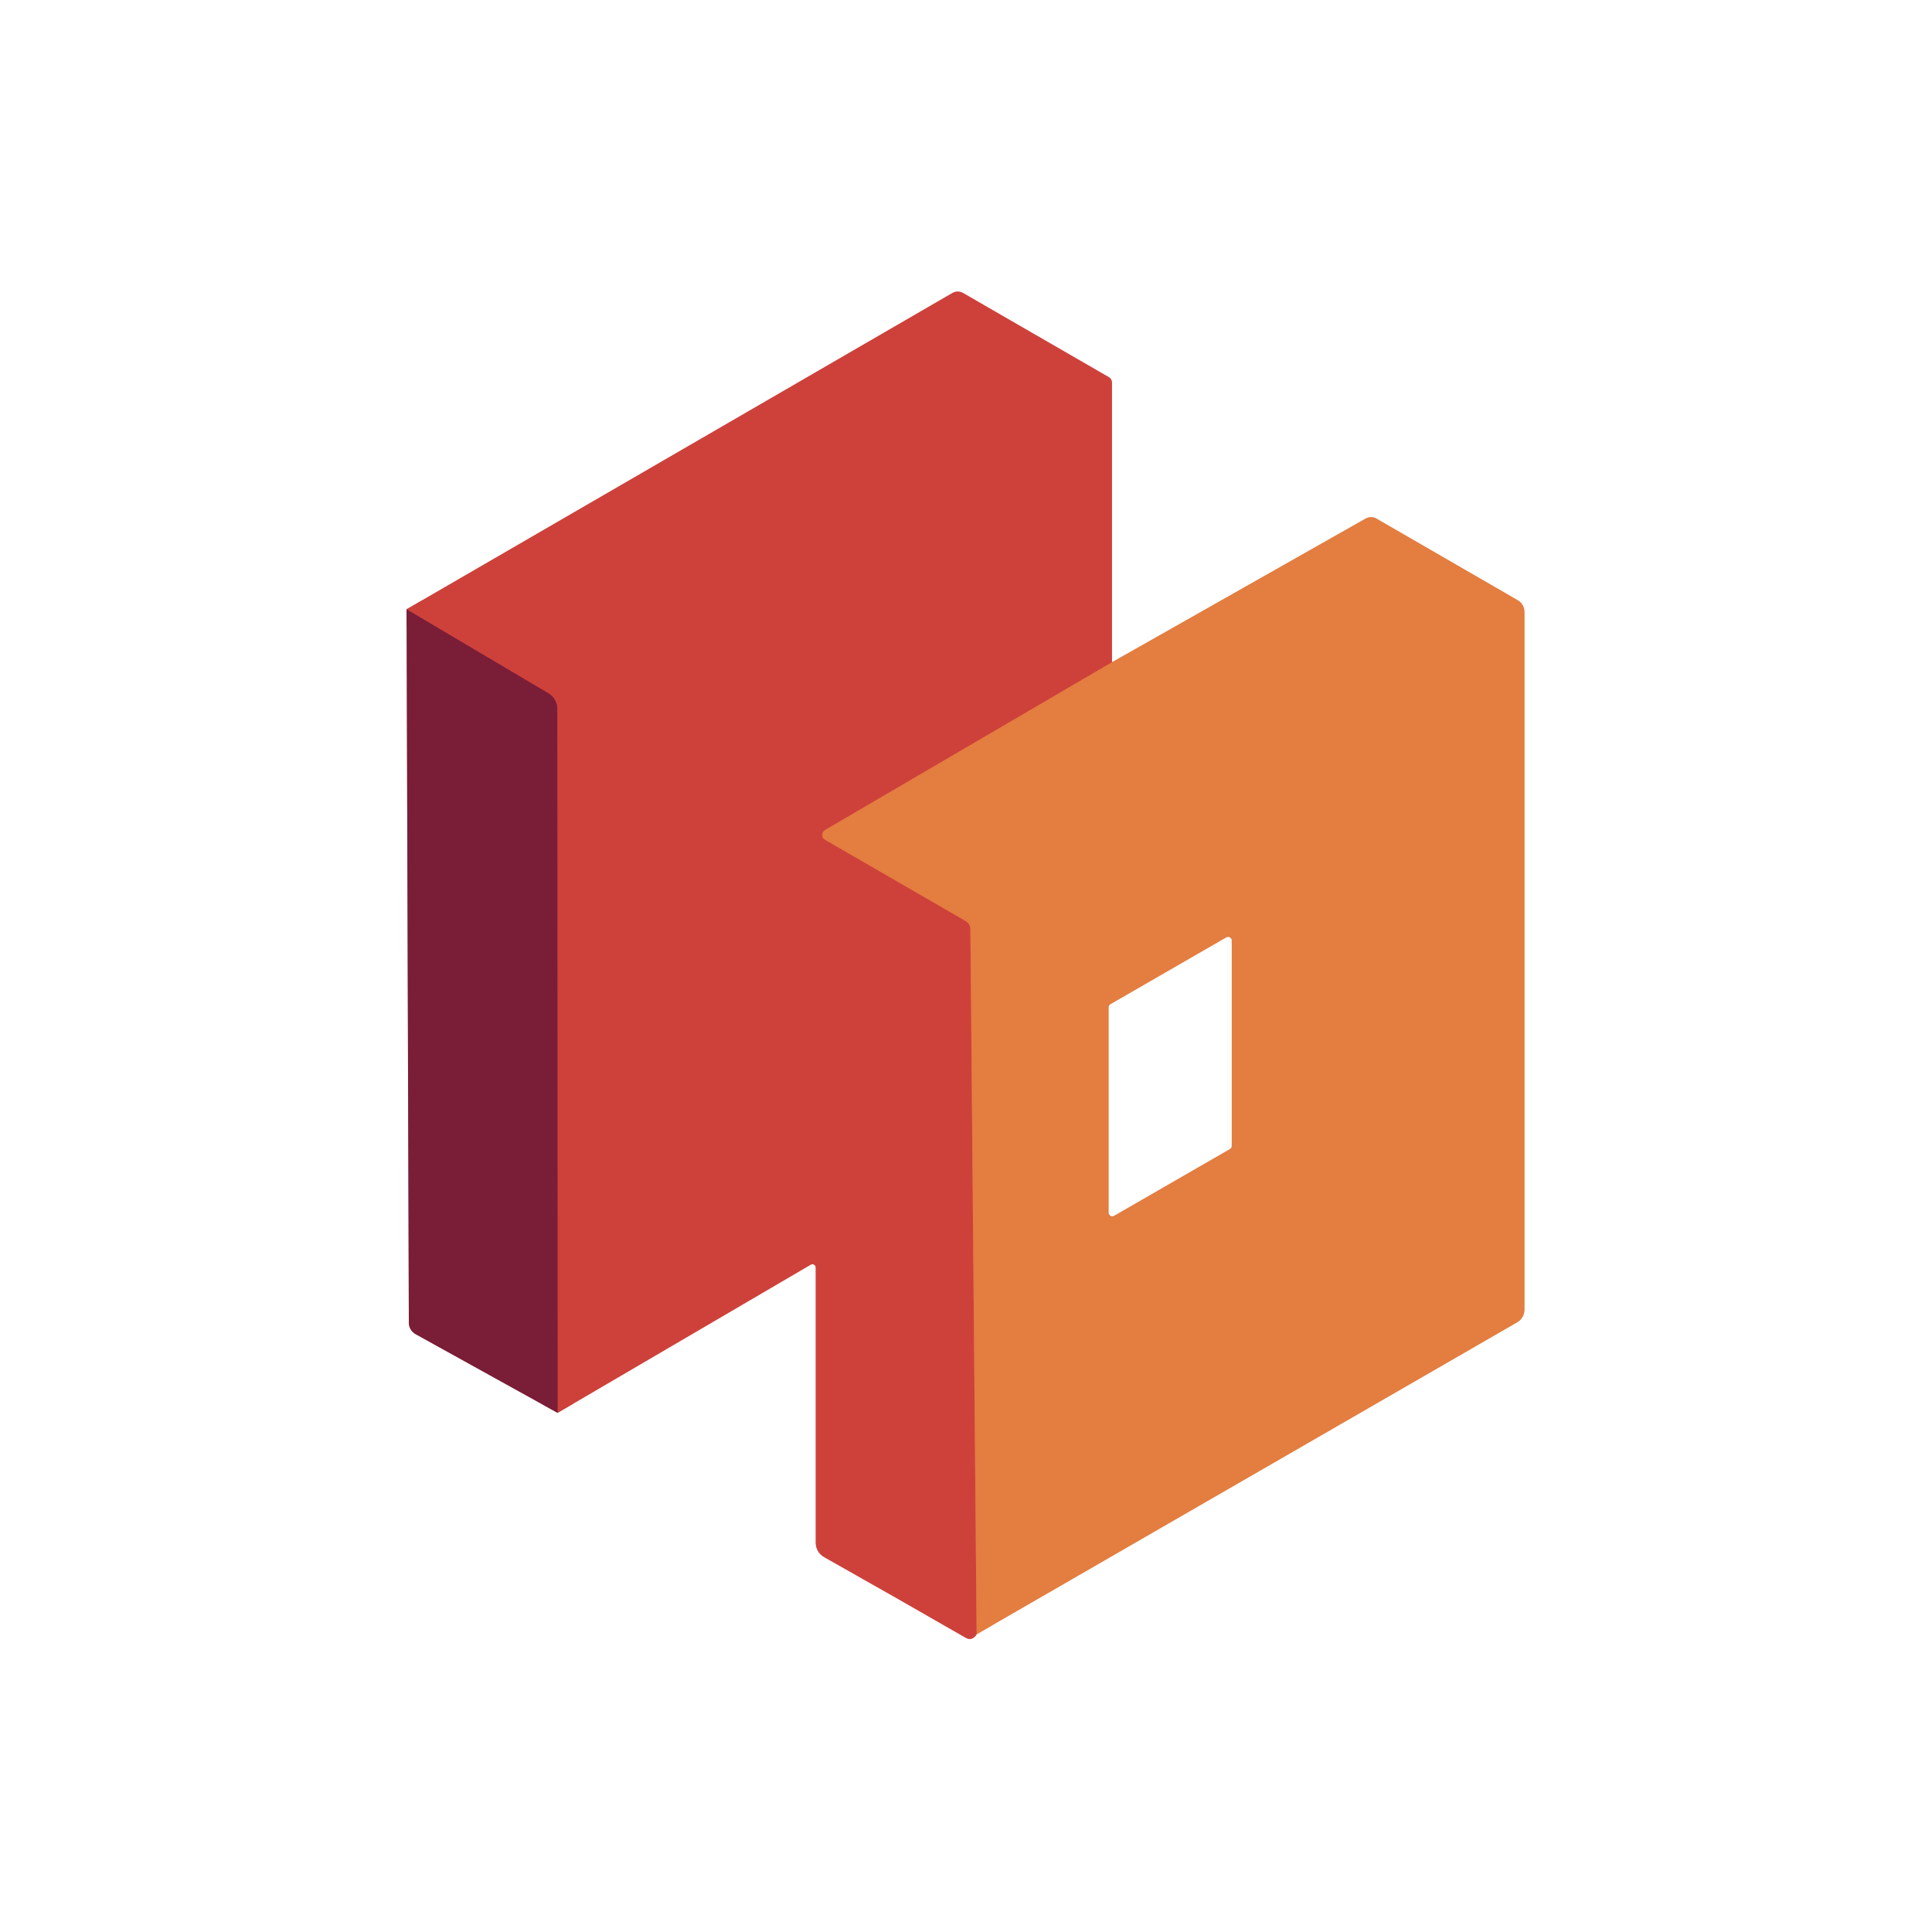
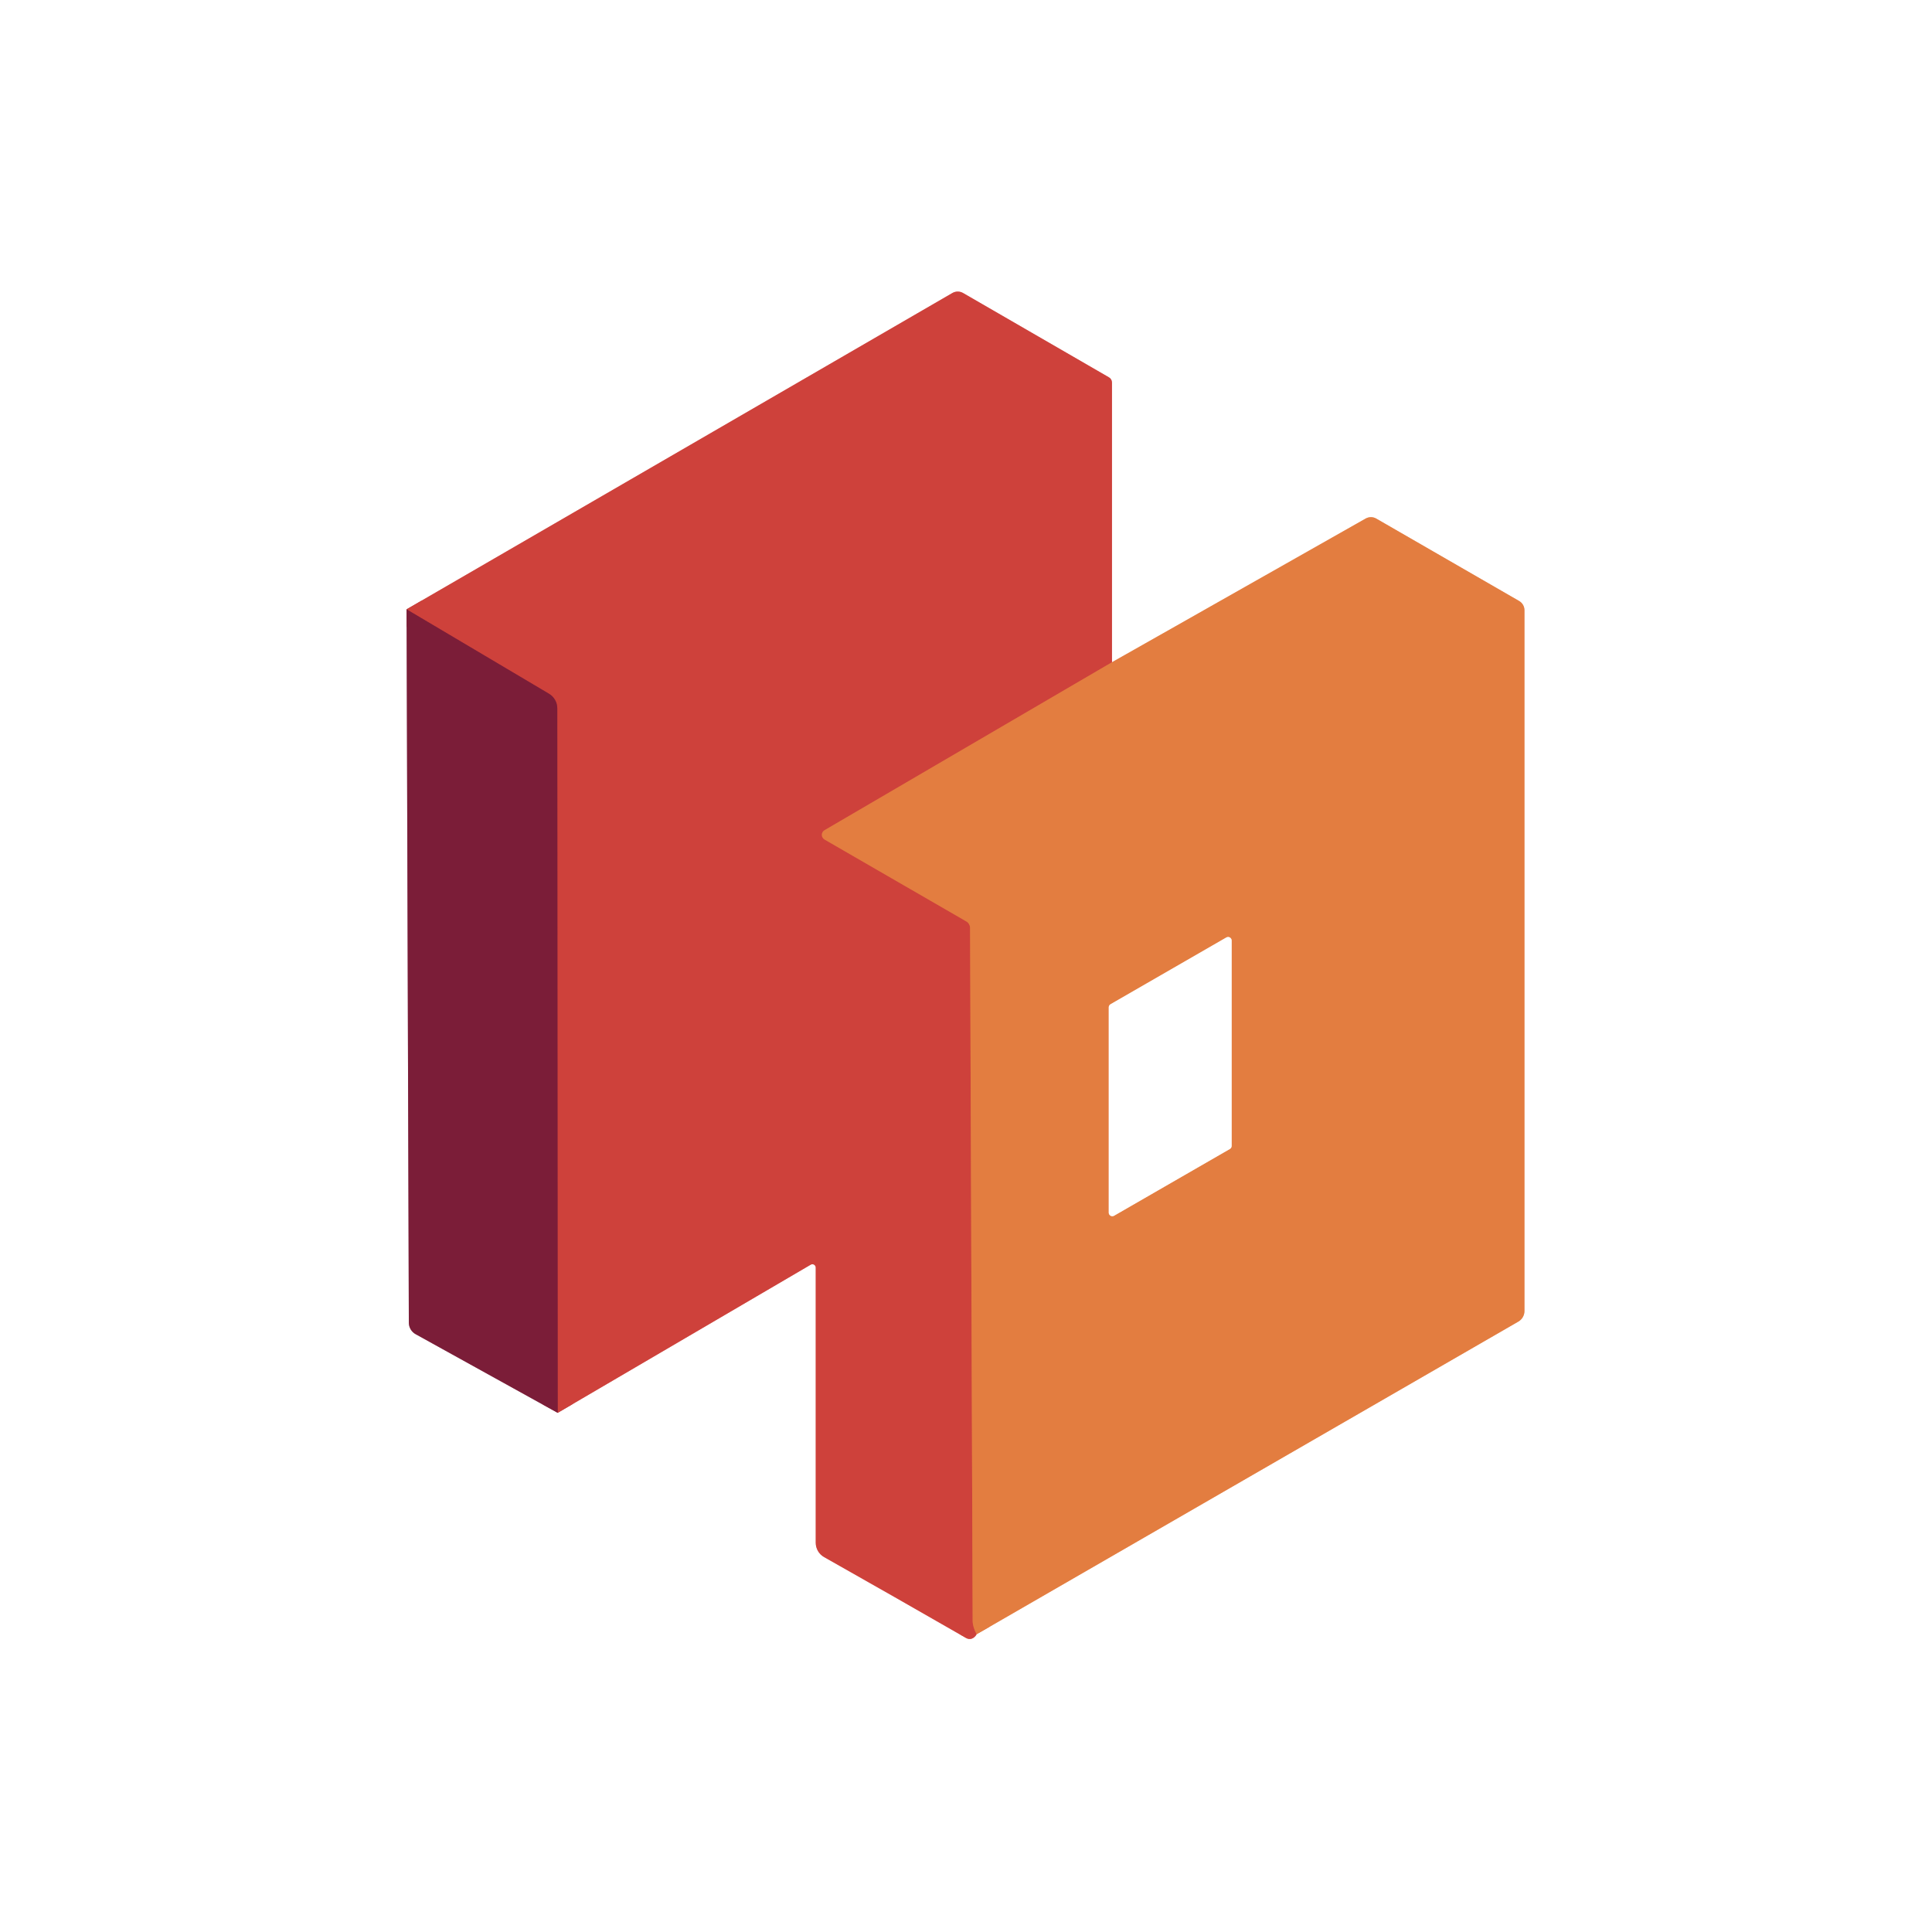
<svg xmlns="http://www.w3.org/2000/svg" version="1.1" viewBox="0.00 0.00 180.00 180.00" width="128" height="128">
  <g stroke-width="2.00" fill="none" stroke-linecap="butt">
-     <path stroke="#bd8e9b" vector-effect="non-scaling-stroke" d="   M 37.88 56.77   L 38.09 123.24   A 1.23 1.21 14.8 0 0 38.72 124.30   L 51.95 131.63" />
-     <path stroke="#e7a09d" vector-effect="non-scaling-stroke" d="   M 51.95 131.63   L 75.53 117.83   A 0.31 0.31 0.0 0 1 76.00 118.10   L 76.00 143.73   A 1.54 1.53 -75.4 0 0 76.78 145.07   Q 83.33 148.76 89.96 152.58   Q 90.28 152.77 90.54 152.67   Q 90.83 152.56 90.99 152.26" />
-     <path stroke="#f1bea0" vector-effect="non-scaling-stroke" d="   M 90.99 152.26   L 141.36 123.19   A 1.35 1.34 -15.2 0 0 142.03 122.03   L 142.03 57.01   A 1.26 1.25 -75.2 0 0 141.40 55.92   L 128.23 48.31   A 1.01 1.00 -44.5 0 0 127.24 48.31   L 103.60 61.70" />
-     <path stroke="#e7a09d" vector-effect="non-scaling-stroke" d="   M 103.60 61.70   L 103.60 35.64   A 0.59 0.58 15.5 0 0 103.31 35.14   L 89.73 27.30   A 1.00 1.00 0.0 0 0 88.73 27.30   L 37.88 56.77" />
-     <path stroke="#d95f3e" vector-effect="non-scaling-stroke" d="   M 103.60 61.70   L 76.87 77.33   A 0.53 0.52 -45.2 0 0 76.87 78.24   L 89.97 85.81   A 0.89 0.88 -75.6 0 1 90.41 86.56   L 90.99 152.26" />
-     <path stroke="#a42f39" vector-effect="non-scaling-stroke" d="   M 51.95 131.63   L 51.92 66.05   A 1.69 1.68 -74.7 0 0 51.10 64.60   L 37.88 56.77" />
+     <path stroke="#bd8e9c" vector-effect="non-scaling-stroke" d="   M 37.88 56.77   L 38.09 123.24   A 1.24 1.21 -76.3 0 0 38.72 124.30   L 51.96 131.63" />
+     <path stroke="#e7a09d" vector-effect="non-scaling-stroke" d="   M 51.96 131.63   L 75.53 117.83   A 0.31 0.31 0.0 0 1 76.00 118.10   L 76.00 143.73   A 1.54 1.53 -75.4 0 0 76.78 145.07   Q 83.21 148.70 89.96 152.58   Q 90.28 152.77 90.54 152.67   Q 90.83 152.56 90.99 152.26" />
+     <path stroke="#f1bea0" vector-effect="non-scaling-stroke" d="   M 90.99 152.26   L 141.46 123.13   A 1.14 1.14 0.0 0 0 142.03 122.14   L 142.03 56.85   A 1.00 0.99 15.3 0 0 141.53 55.99   L 128.23 48.32   A 1.00 0.99 -44.2 0 0 127.24 48.31   L 103.60 61.70" />
+     <path stroke="#e7a09d" vector-effect="non-scaling-stroke" d="   M 103.60 61.70   L 103.60 35.64   A 0.56 0.56 0.0 0 0 103.31 35.15   L 89.73 27.30   A 1.00 1.00 0.0 0 0 88.73 27.30   L 37.88 56.77" />
+     <path stroke="#d95f3e" vector-effect="non-scaling-stroke" d="   M 103.60 61.70   L 76.82 77.35   A 0.50 0.50 0.0 0 0 76.83 78.22   L 90.02 85.84   A 0.71 0.70 -75.8 0 1 90.38 86.46   Q 90.55 134.89 90.62 151.00   Q 90.62 151.57 90.99 152.26" />
+     <path stroke="#a52f3a" vector-effect="non-scaling-stroke" d="   M 51.96 131.63   L 51.92 65.99   A 1.59 1.57 15.4 0 0 51.14 64.63   L 37.88 56.77" />
    <path stroke="#f1bea0" vector-effect="non-scaling-stroke" d="   M 103.47 93.56   A 0.33 0.33 0.0 0 0 103.30 93.85   L 103.30 112.99   A 0.33 0.33 0.0 0 0 103.79 113.27   L 114.58 107.05   A 0.33 0.33 0.0 0 0 114.75 106.76   L 114.75 87.62   A 0.33 0.33 0.0 0 0 114.26 87.34   L 103.47 93.56" />
  </g>
-   <path fill="#ffffff" d="   M 180.00 0.00   L 180.00 180.00   L 0.00 180.00   L 0.00 0.00   L 180.00 0.00   Z   M 37.88 56.77   L 38.09 123.24   A 1.23 1.21 14.8 0 0 38.72 124.30   L 51.95 131.63   L 75.53 117.83   A 0.31 0.31 0.0 0 1 76.00 118.10   L 76.00 143.73   A 1.54 1.53 -75.4 0 0 76.78 145.07   Q 83.33 148.76 89.96 152.58   Q 90.28 152.77 90.54 152.67   Q 90.83 152.56 90.99 152.26   L 141.36 123.19   A 1.35 1.34 -15.2 0 0 142.03 122.03   L 142.03 57.01   A 1.26 1.25 -75.2 0 0 141.40 55.92   L 128.23 48.31   A 1.01 1.00 -44.5 0 0 127.24 48.31   L 103.60 61.70   L 103.60 35.64   A 0.59 0.58 15.5 0 0 103.31 35.14   L 89.73 27.30   A 1.00 1.00 0.0 0 0 88.73 27.30   L 37.88 56.77   Z" />
-   <path fill="#ce413b" d="   M 103.60 61.70   L 76.87 77.33   A 0.53 0.52 -45.2 0 0 76.87 78.24   L 89.97 85.81   A 0.89 0.88 -75.6 0 1 90.41 86.56   L 90.99 152.26   Q 90.83 152.56 90.54 152.67   Q 90.28 152.77 89.96 152.58   Q 83.33 148.76 76.78 145.07   A 1.54 1.53 -75.4 0 1 76.00 143.73   L 76.00 118.10   A 0.31 0.31 0.0 0 0 75.53 117.83   L 51.95 131.63   L 51.92 66.05   A 1.69 1.68 -74.7 0 0 51.10 64.60   L 37.88 56.77   L 88.73 27.30   A 1.00 1.00 0.0 0 1 89.73 27.30   L 103.31 35.14   A 0.59 0.58 15.5 0 1 103.60 35.64   L 103.60 61.70   Z" />
-   <path fill="#e37d40" d="   M 90.99 152.26   L 90.41 86.56   A 0.89 0.88 -75.6 0 0 89.97 85.81   L 76.87 78.24   A 0.53 0.52 -45.2 0 1 76.87 77.33   L 103.60 61.70   L 127.24 48.31   A 1.01 1.00 -44.5 0 1 128.23 48.31   L 141.40 55.92   A 1.26 1.25 -75.2 0 1 142.03 57.01   L 142.03 122.03   A 1.35 1.34 -15.2 0 1 141.36 123.19   L 90.99 152.26   Z   M 103.47 93.56   A 0.33 0.33 0.0 0 0 103.30 93.85   L 103.30 112.99   A 0.33 0.33 0.0 0 0 103.79 113.27   L 114.58 107.05   A 0.33 0.33 0.0 0 0 114.75 106.76   L 114.75 87.62   A 0.33 0.33 0.0 0 0 114.26 87.34   L 103.47 93.56   Z" />
-   <path fill="#7a1d37" d="   M 51.95 131.63   L 38.72 124.30   A 1.23 1.21 14.8 0 1 38.09 123.24   L 37.88 56.77   L 51.10 64.60   A 1.69 1.68 -74.7 0 1 51.92 66.05   L 51.95 131.63   Z" />
+   <path fill="#ffffff" d="   M 180.00 0.00   L 180.00 180.00   L 0.00 180.00   L 0.00 0.00   L 180.00 0.00   Z   M 37.88 56.77   L 38.09 123.24   A 1.24 1.21 -76.3 0 0 38.72 124.30   L 51.96 131.63   L 75.53 117.83   A 0.31 0.31 0.0 0 1 76.00 118.10   L 76.00 143.73   A 1.54 1.53 -75.4 0 0 76.78 145.07   Q 83.21 148.70 89.96 152.58   Q 90.28 152.77 90.54 152.67   Q 90.83 152.56 90.99 152.26   L 141.46 123.13   A 1.14 1.14 0.0 0 0 142.03 122.14   L 142.03 56.85   A 1.00 0.99 15.3 0 0 141.53 55.99   L 128.23 48.32   A 1.00 0.99 -44.2 0 0 127.24 48.31   L 103.60 61.70   L 103.60 35.64   A 0.56 0.56 0.0 0 0 103.31 35.15   L 89.73 27.30   A 1.00 1.00 0.0 0 0 88.73 27.30   L 37.88 56.77   Z" />
+   <path fill="#ce413b" d="   M 103.60 61.70   L 76.82 77.35   A 0.50 0.50 0.0 0 0 76.83 78.22   L 90.02 85.84   A 0.71 0.70 -75.8 0 1 90.38 86.46   Q 90.55 134.89 90.62 151.00   Q 90.62 151.57 90.99 152.26   Q 90.83 152.56 90.54 152.67   Q 90.28 152.77 89.96 152.58   Q 83.21 148.70 76.78 145.07   A 1.54 1.53 -75.4 0 1 76.00 143.73   L 76.00 118.10   A 0.31 0.31 0.0 0 0 75.53 117.83   L 51.96 131.63   L 51.92 65.99   A 1.59 1.57 15.4 0 0 51.14 64.63   L 37.88 56.77   L 88.73 27.30   A 1.00 1.00 0.0 0 1 89.73 27.30   L 103.31 35.15   A 0.56 0.56 0.0 0 1 103.60 35.64   L 103.60 61.70   Z" />
+   <path fill="#e37d40" d="   M 90.99 152.26   Q 90.62 151.57 90.62 151.00   Q 90.55 134.89 90.38 86.46   A 0.71 0.70 -75.8 0 0 90.02 85.84   L 76.83 78.22   A 0.50 0.50 0.0 0 1 76.82 77.35   L 103.60 61.70   L 127.24 48.31   A 1.00 0.99 -44.2 0 1 128.23 48.32   L 141.53 55.99   A 1.00 0.99 15.3 0 1 142.03 56.85   L 142.03 122.14   A 1.14 1.14 0.0 0 1 141.46 123.13   L 90.99 152.26   Z   M 103.47 93.56   A 0.33 0.33 0.0 0 0 103.30 93.85   L 103.30 112.99   A 0.33 0.33 0.0 0 0 103.79 113.27   L 114.58 107.05   A 0.33 0.33 0.0 0 0 114.75 106.76   L 114.75 87.62   A 0.33 0.33 0.0 0 0 114.26 87.34   L 103.47 93.56   Z" />
+   <path fill="#7b1d38" d="   M 51.96 131.63   L 38.72 124.30   A 1.24 1.21 -76.3 0 1 38.09 123.24   L 37.88 56.77   L 51.14 64.63   A 1.59 1.57 15.4 0 1 51.92 65.99   L 51.96 131.63   Z" />
  <path fill="#ffffff" d="   M 103.47 93.56   L 114.26 87.34   A 0.33 0.33 0.0 0 1 114.75 87.62   L 114.75 106.76   A 0.33 0.33 0.0 0 1 114.58 107.05   L 103.79 113.27   A 0.33 0.33 0.0 0 1 103.30 112.99   L 103.30 93.85   A 0.33 0.33 0.0 0 1 103.47 93.56   Z" />
</svg>
